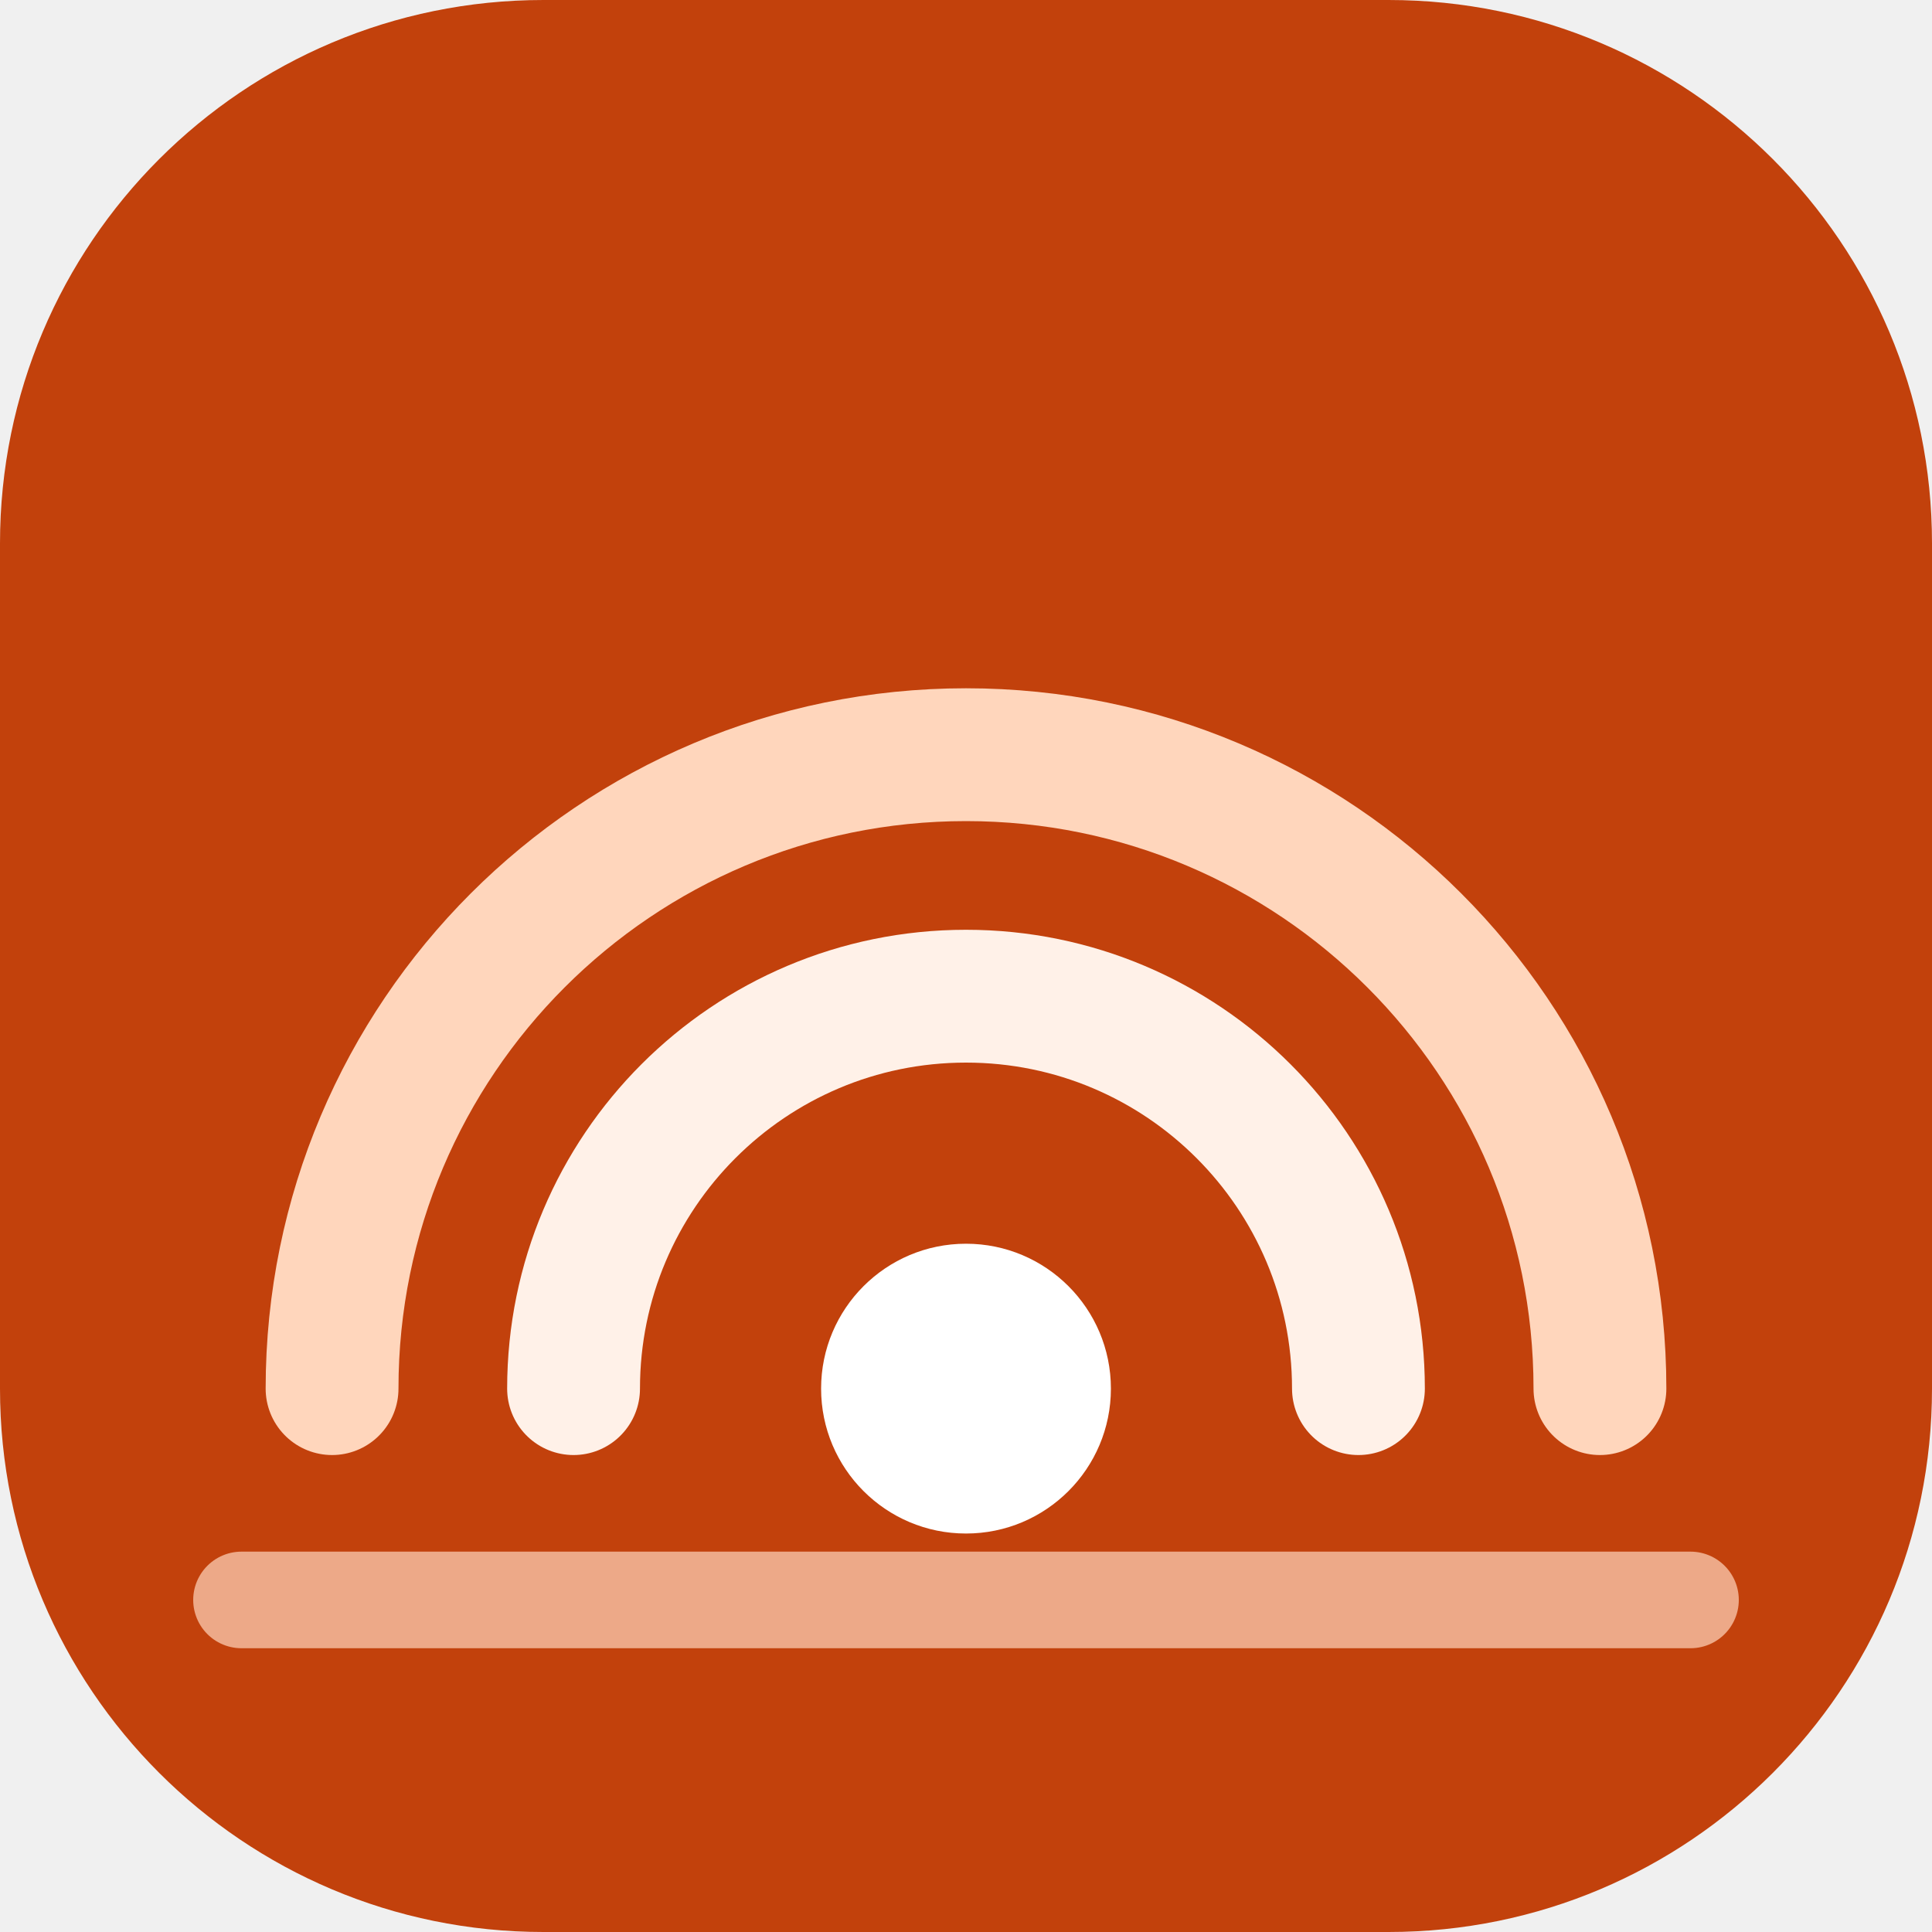
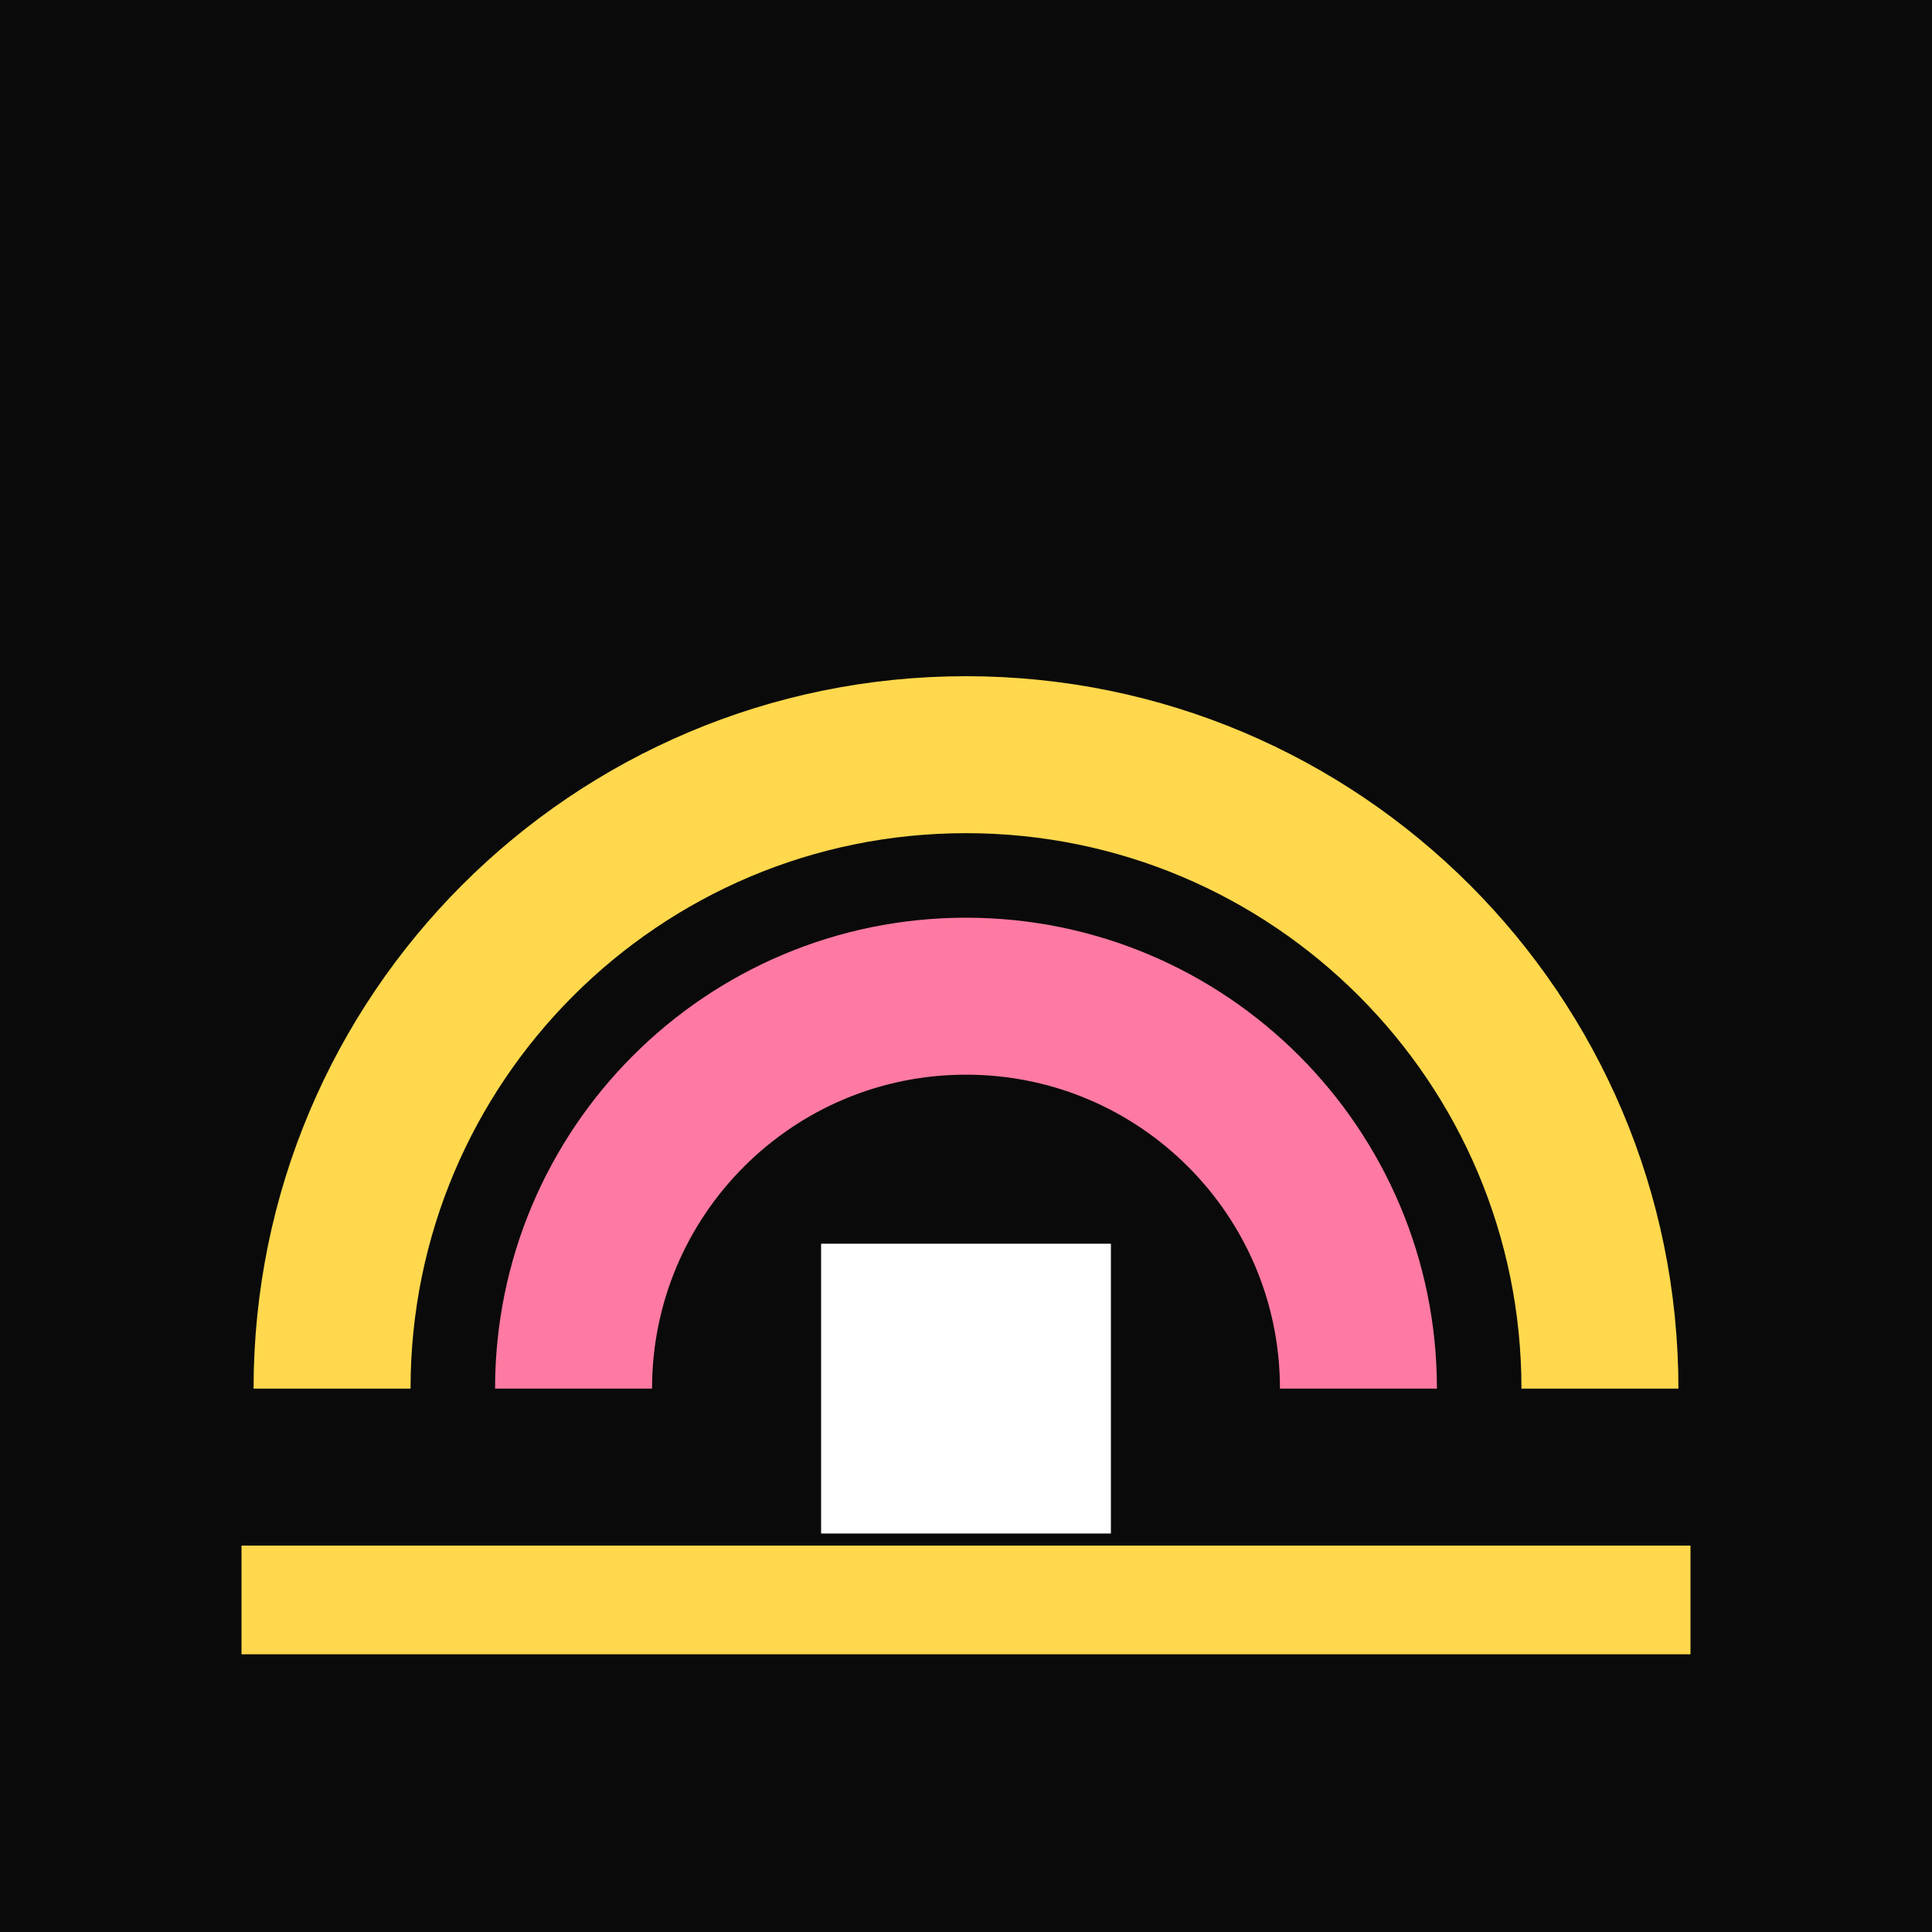
<svg xmlns="http://www.w3.org/2000/svg" viewBox="0 0 32 32">
-   <rect width="32" height="32" rx="9" fill="#C2410C" />
-   <path d="M5.5 23a10.5 10.5 0 0 1 21 0" stroke="#FFD6BC" stroke-width="2.2" fill="none" stroke-linecap="round" />
-   <path d="M9.5 23a6.5 6.5 0 0 1 13 0" stroke="#FFF1E8" stroke-width="2.2" fill="none" stroke-linecap="round" />
-   <circle cx="16" cy="23" r="2.4" fill="#fff" />
-   <path d="M4 26.5h24" stroke="#FFD6BC" stroke-width="1.6" stroke-linecap="round" opacity=".7" />
+   <rect width="32" height="32" fill="#0A0A0A" />
+   <path d="M5.5 23a10.5 10.5 0 0 1 21 0" stroke="#FFD84D" stroke-width="2.6" fill="none" />
+   <path d="M9.5 23a6.5 6.5 0 0 1 13 0" stroke="#FF7AA2" stroke-width="2.6" fill="none" />
+   <rect x="13.6" y="20.6" width="4.8" height="4.8" fill="#fff" />
+   <path d="M4 26.5h24" stroke="#FFD84D" stroke-width="1.8" />
</svg>
